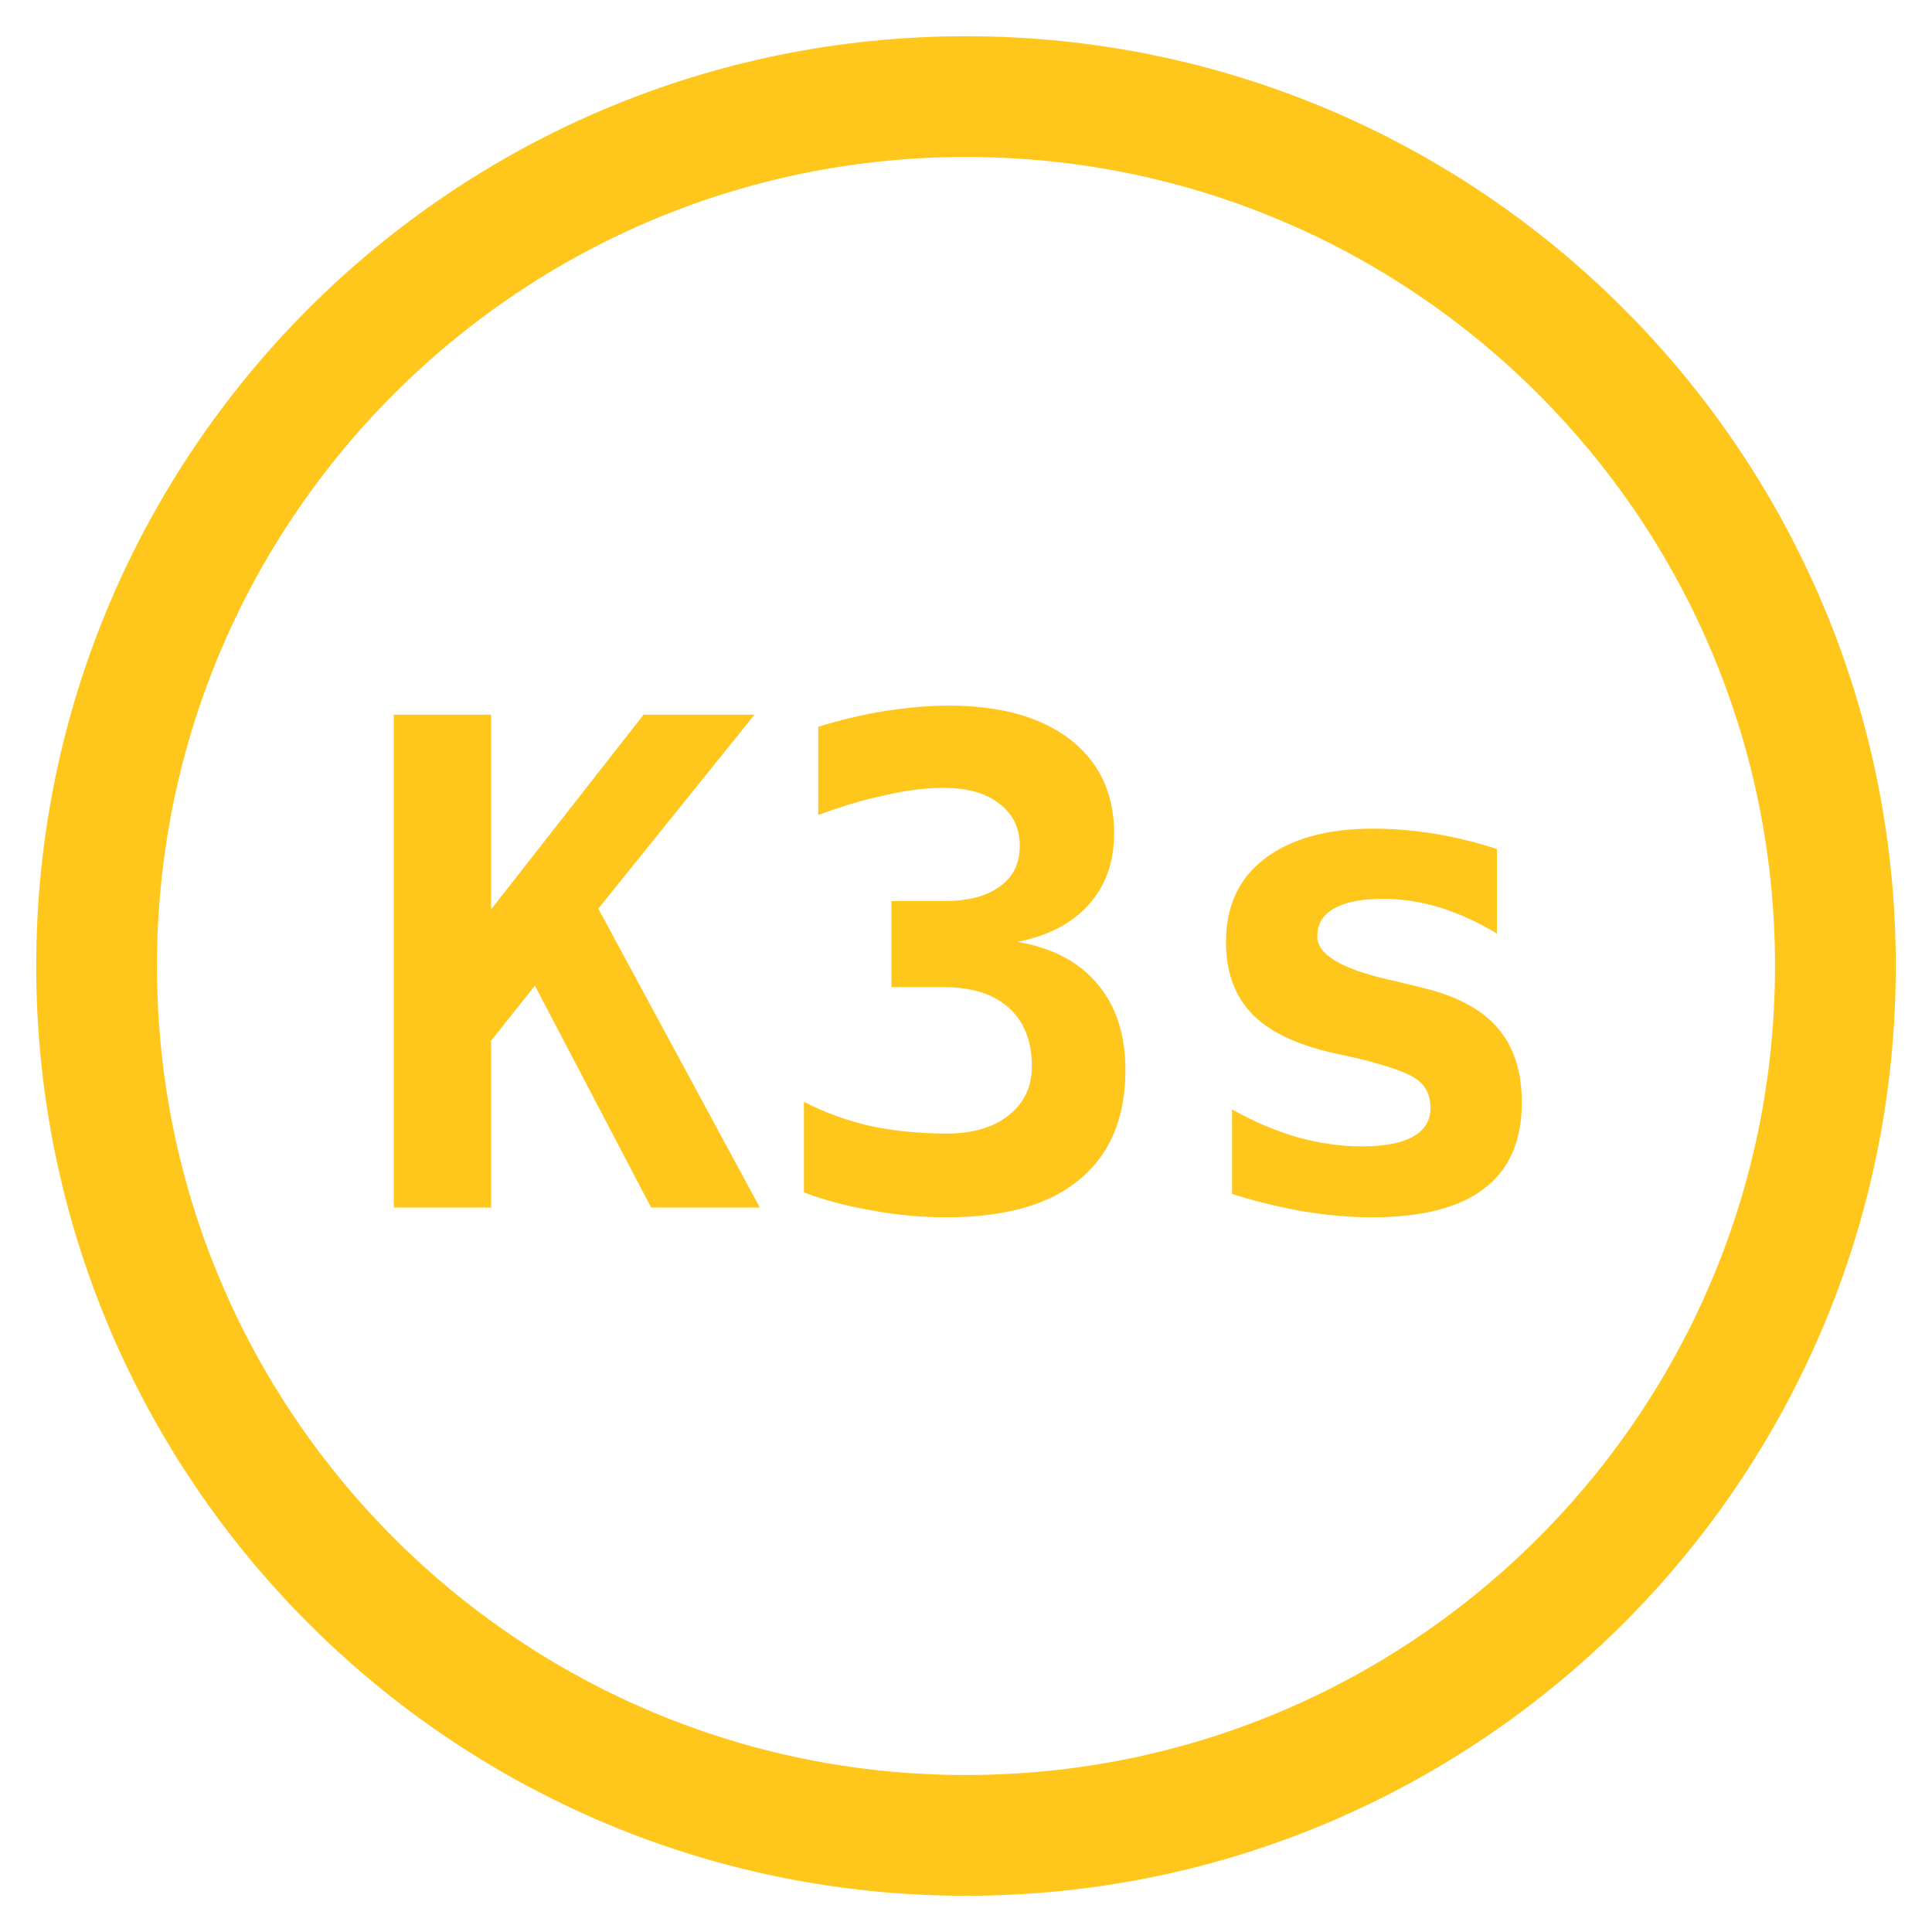
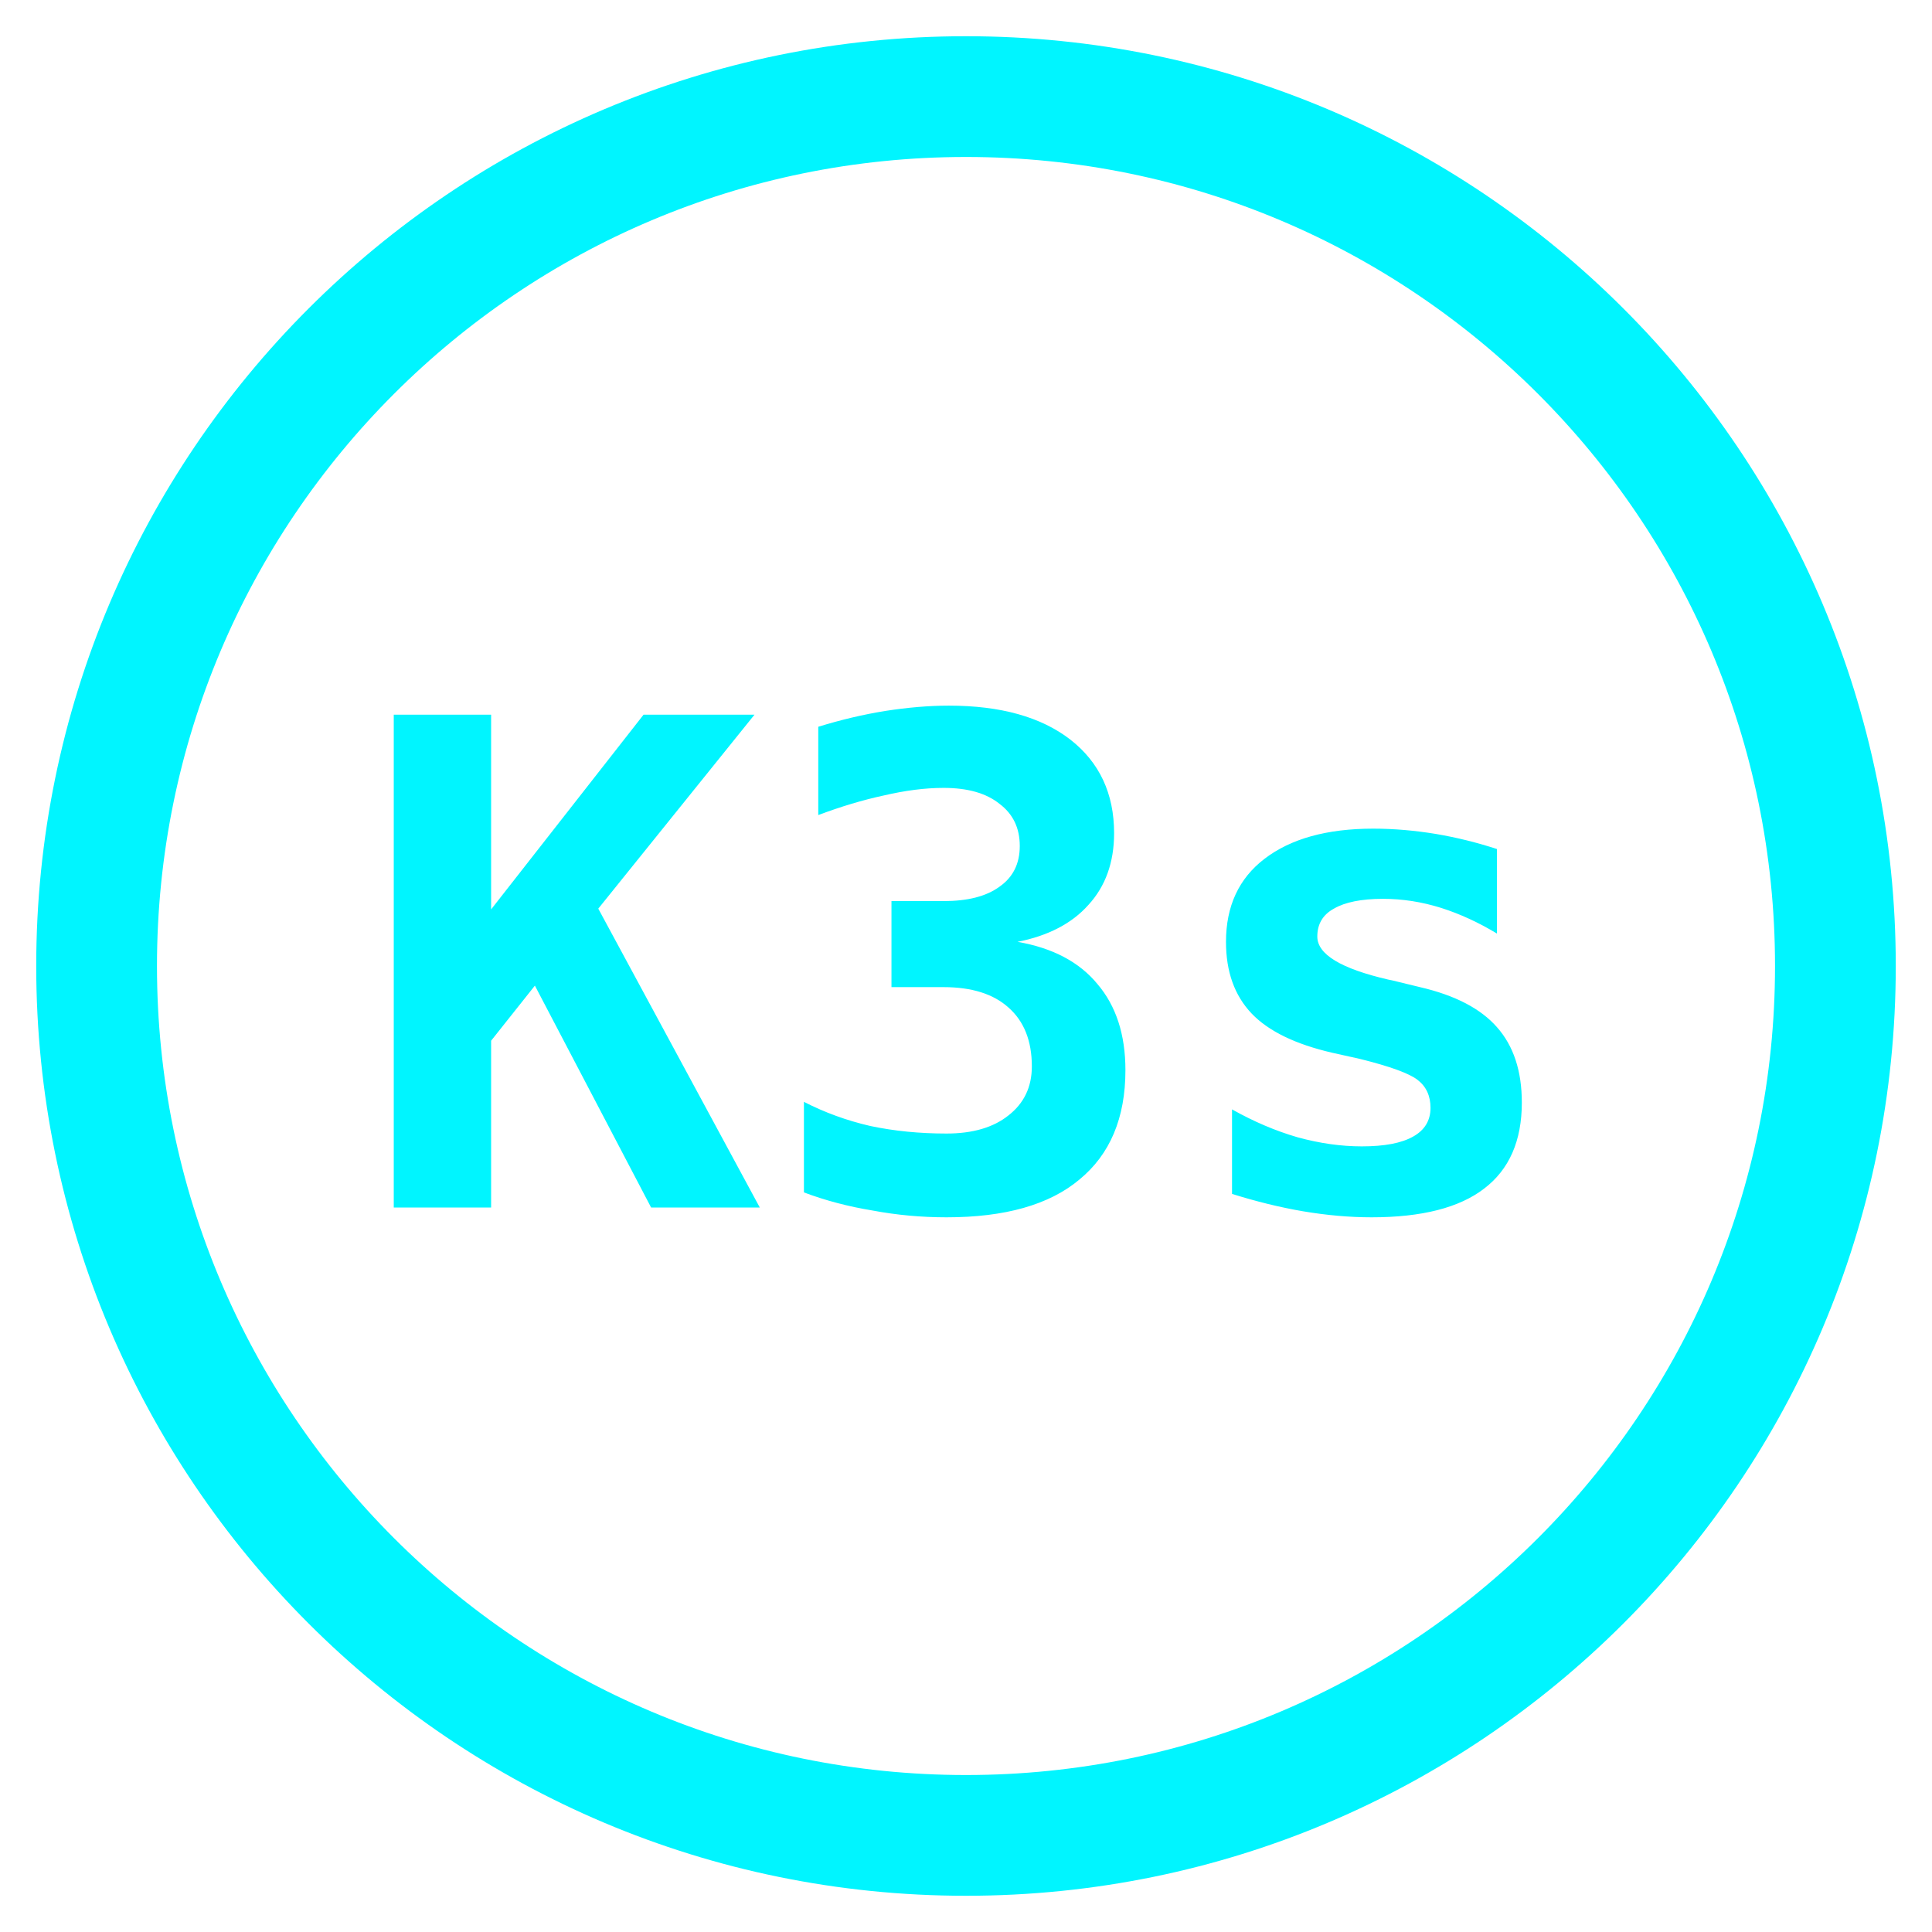
<svg xmlns="http://www.w3.org/2000/svg" viewBox="0 0 40 40" fill="none">
-   <circle cx="20" cy="20" r="18" stroke="#FFC61C" stroke-width="2.5" />
-   <text x="20" y="25" text-anchor="middle" font-family="monospace" font-weight="bold" font-size="14" fill="#FFC61C">K3s</text>
+   <circle cx="20" cy="20" r="18" stroke="#00f5ff" stroke-width="2.5" />
+   <text x="20" y="25" text-anchor="middle" font-family="monospace" font-weight="bold" font-size="14" fill="#00f5ff">K3s</text>
</svg>
